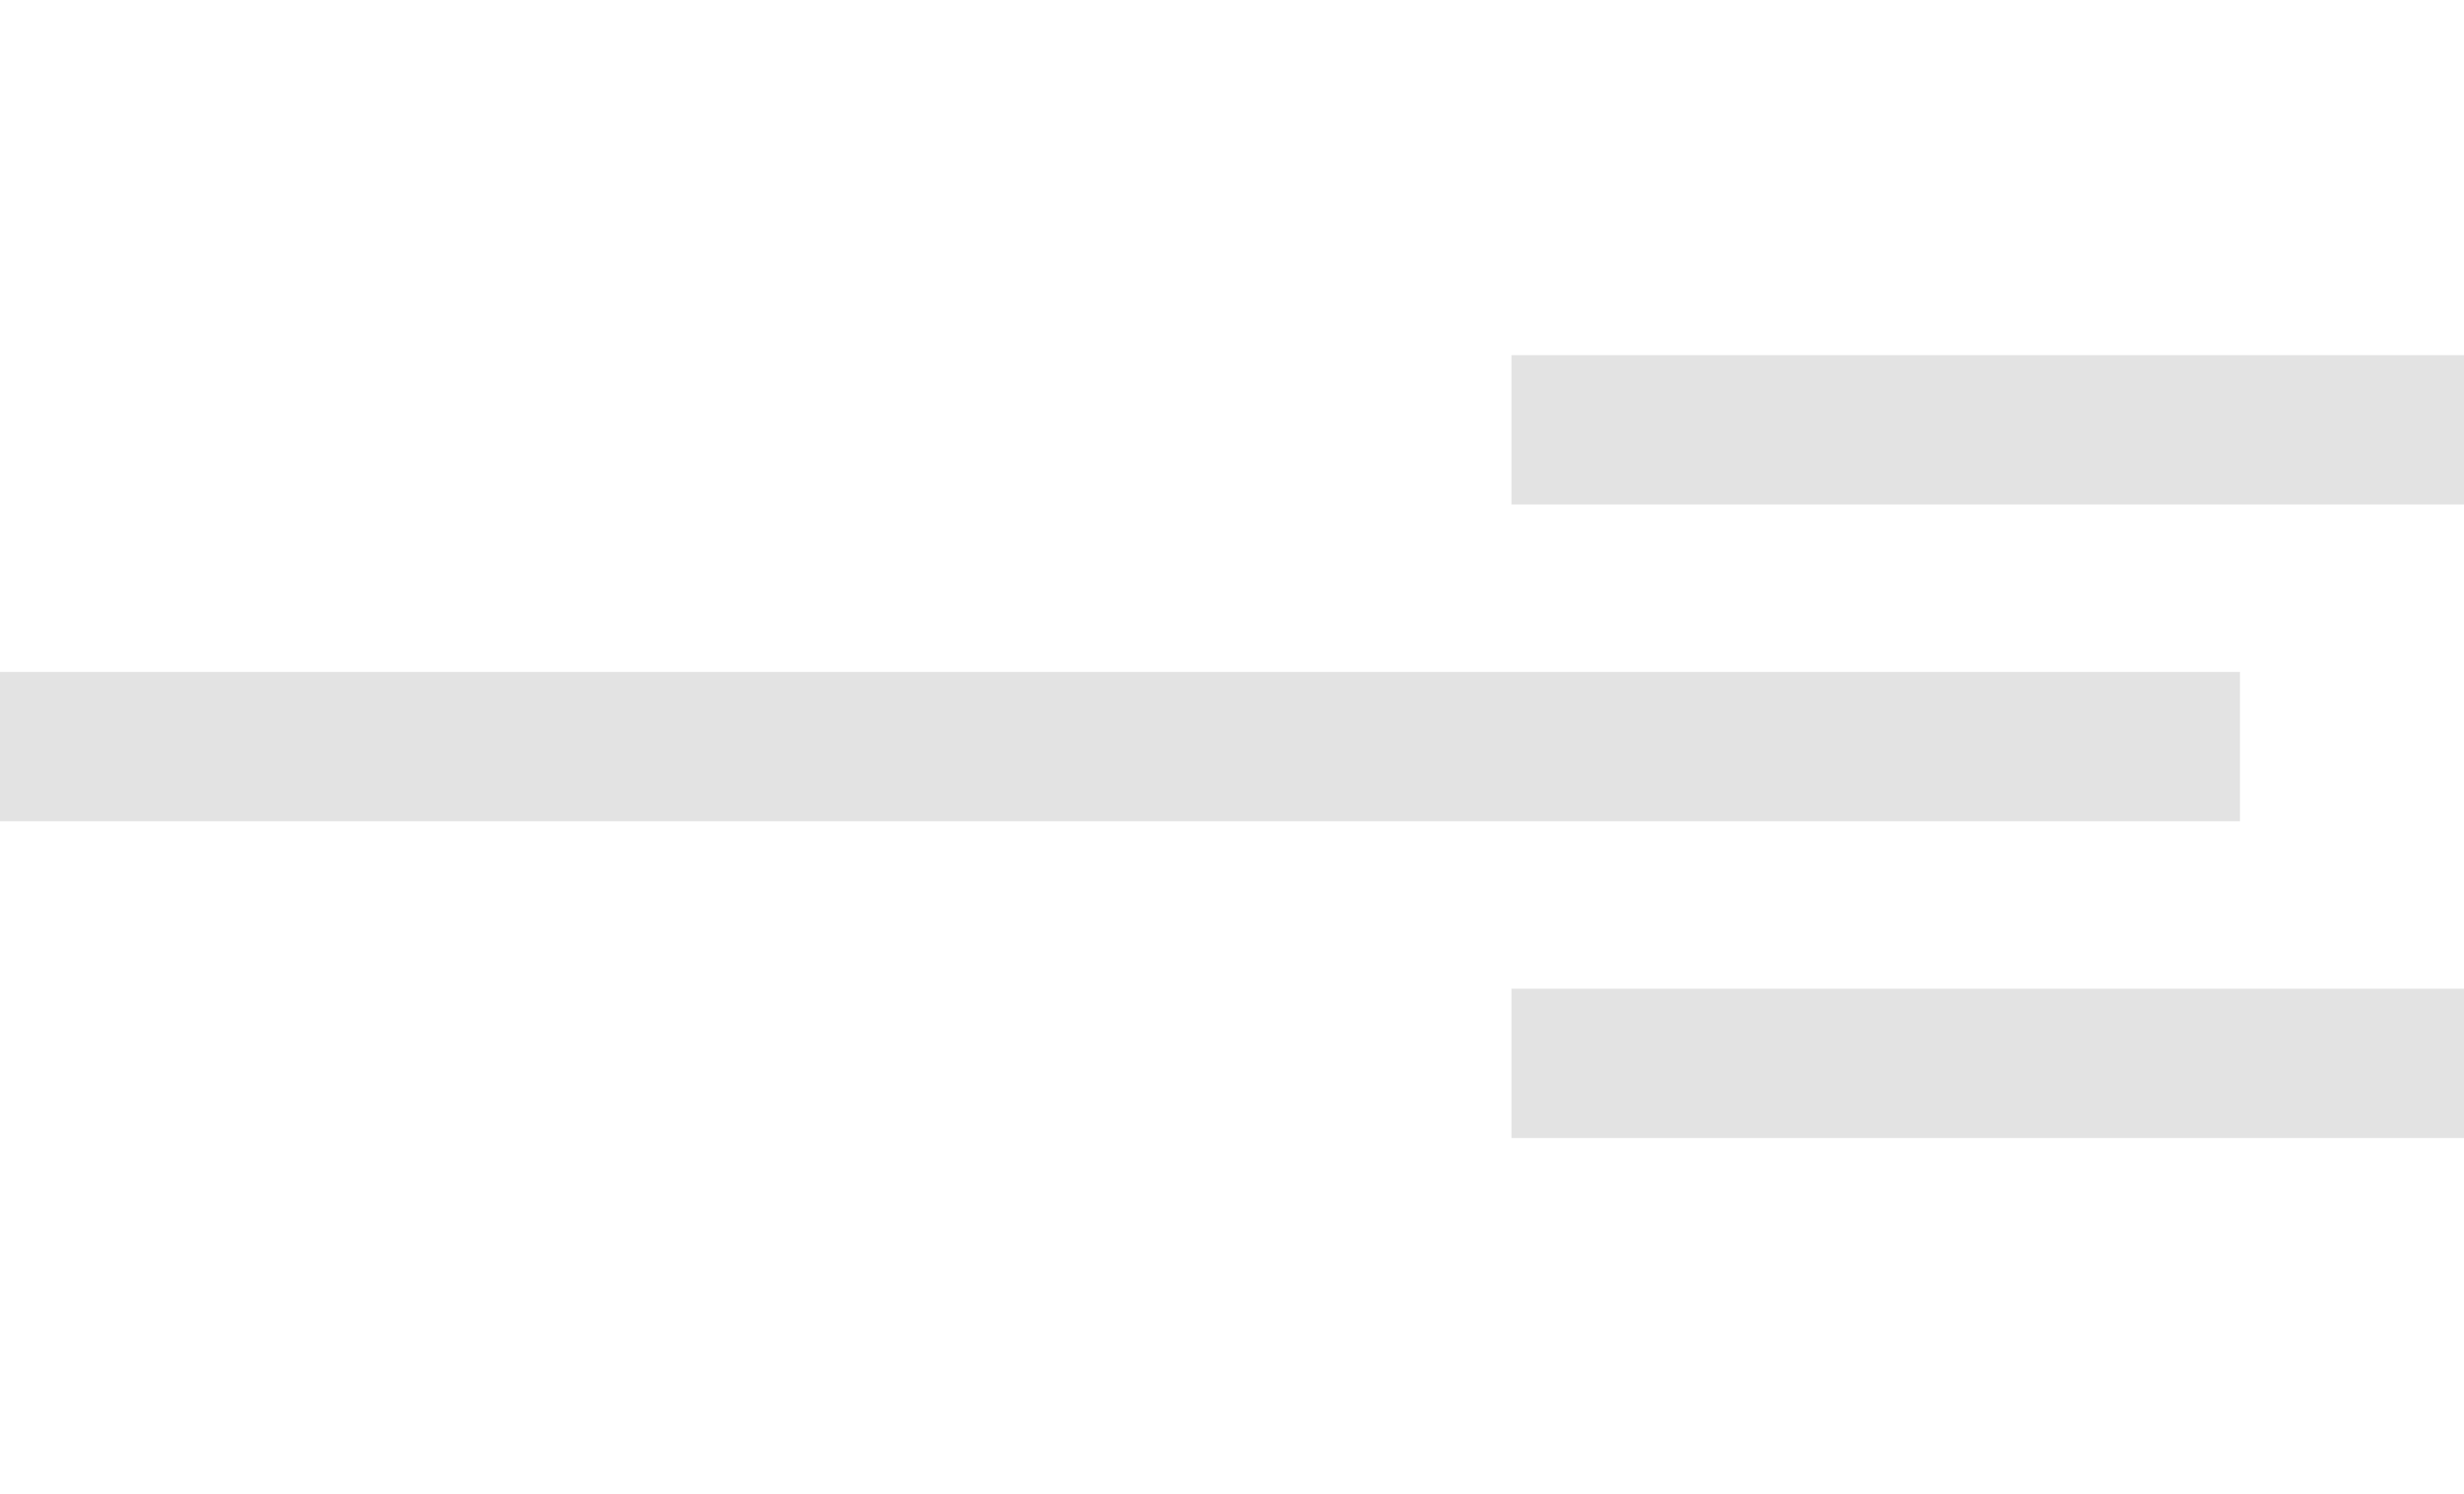
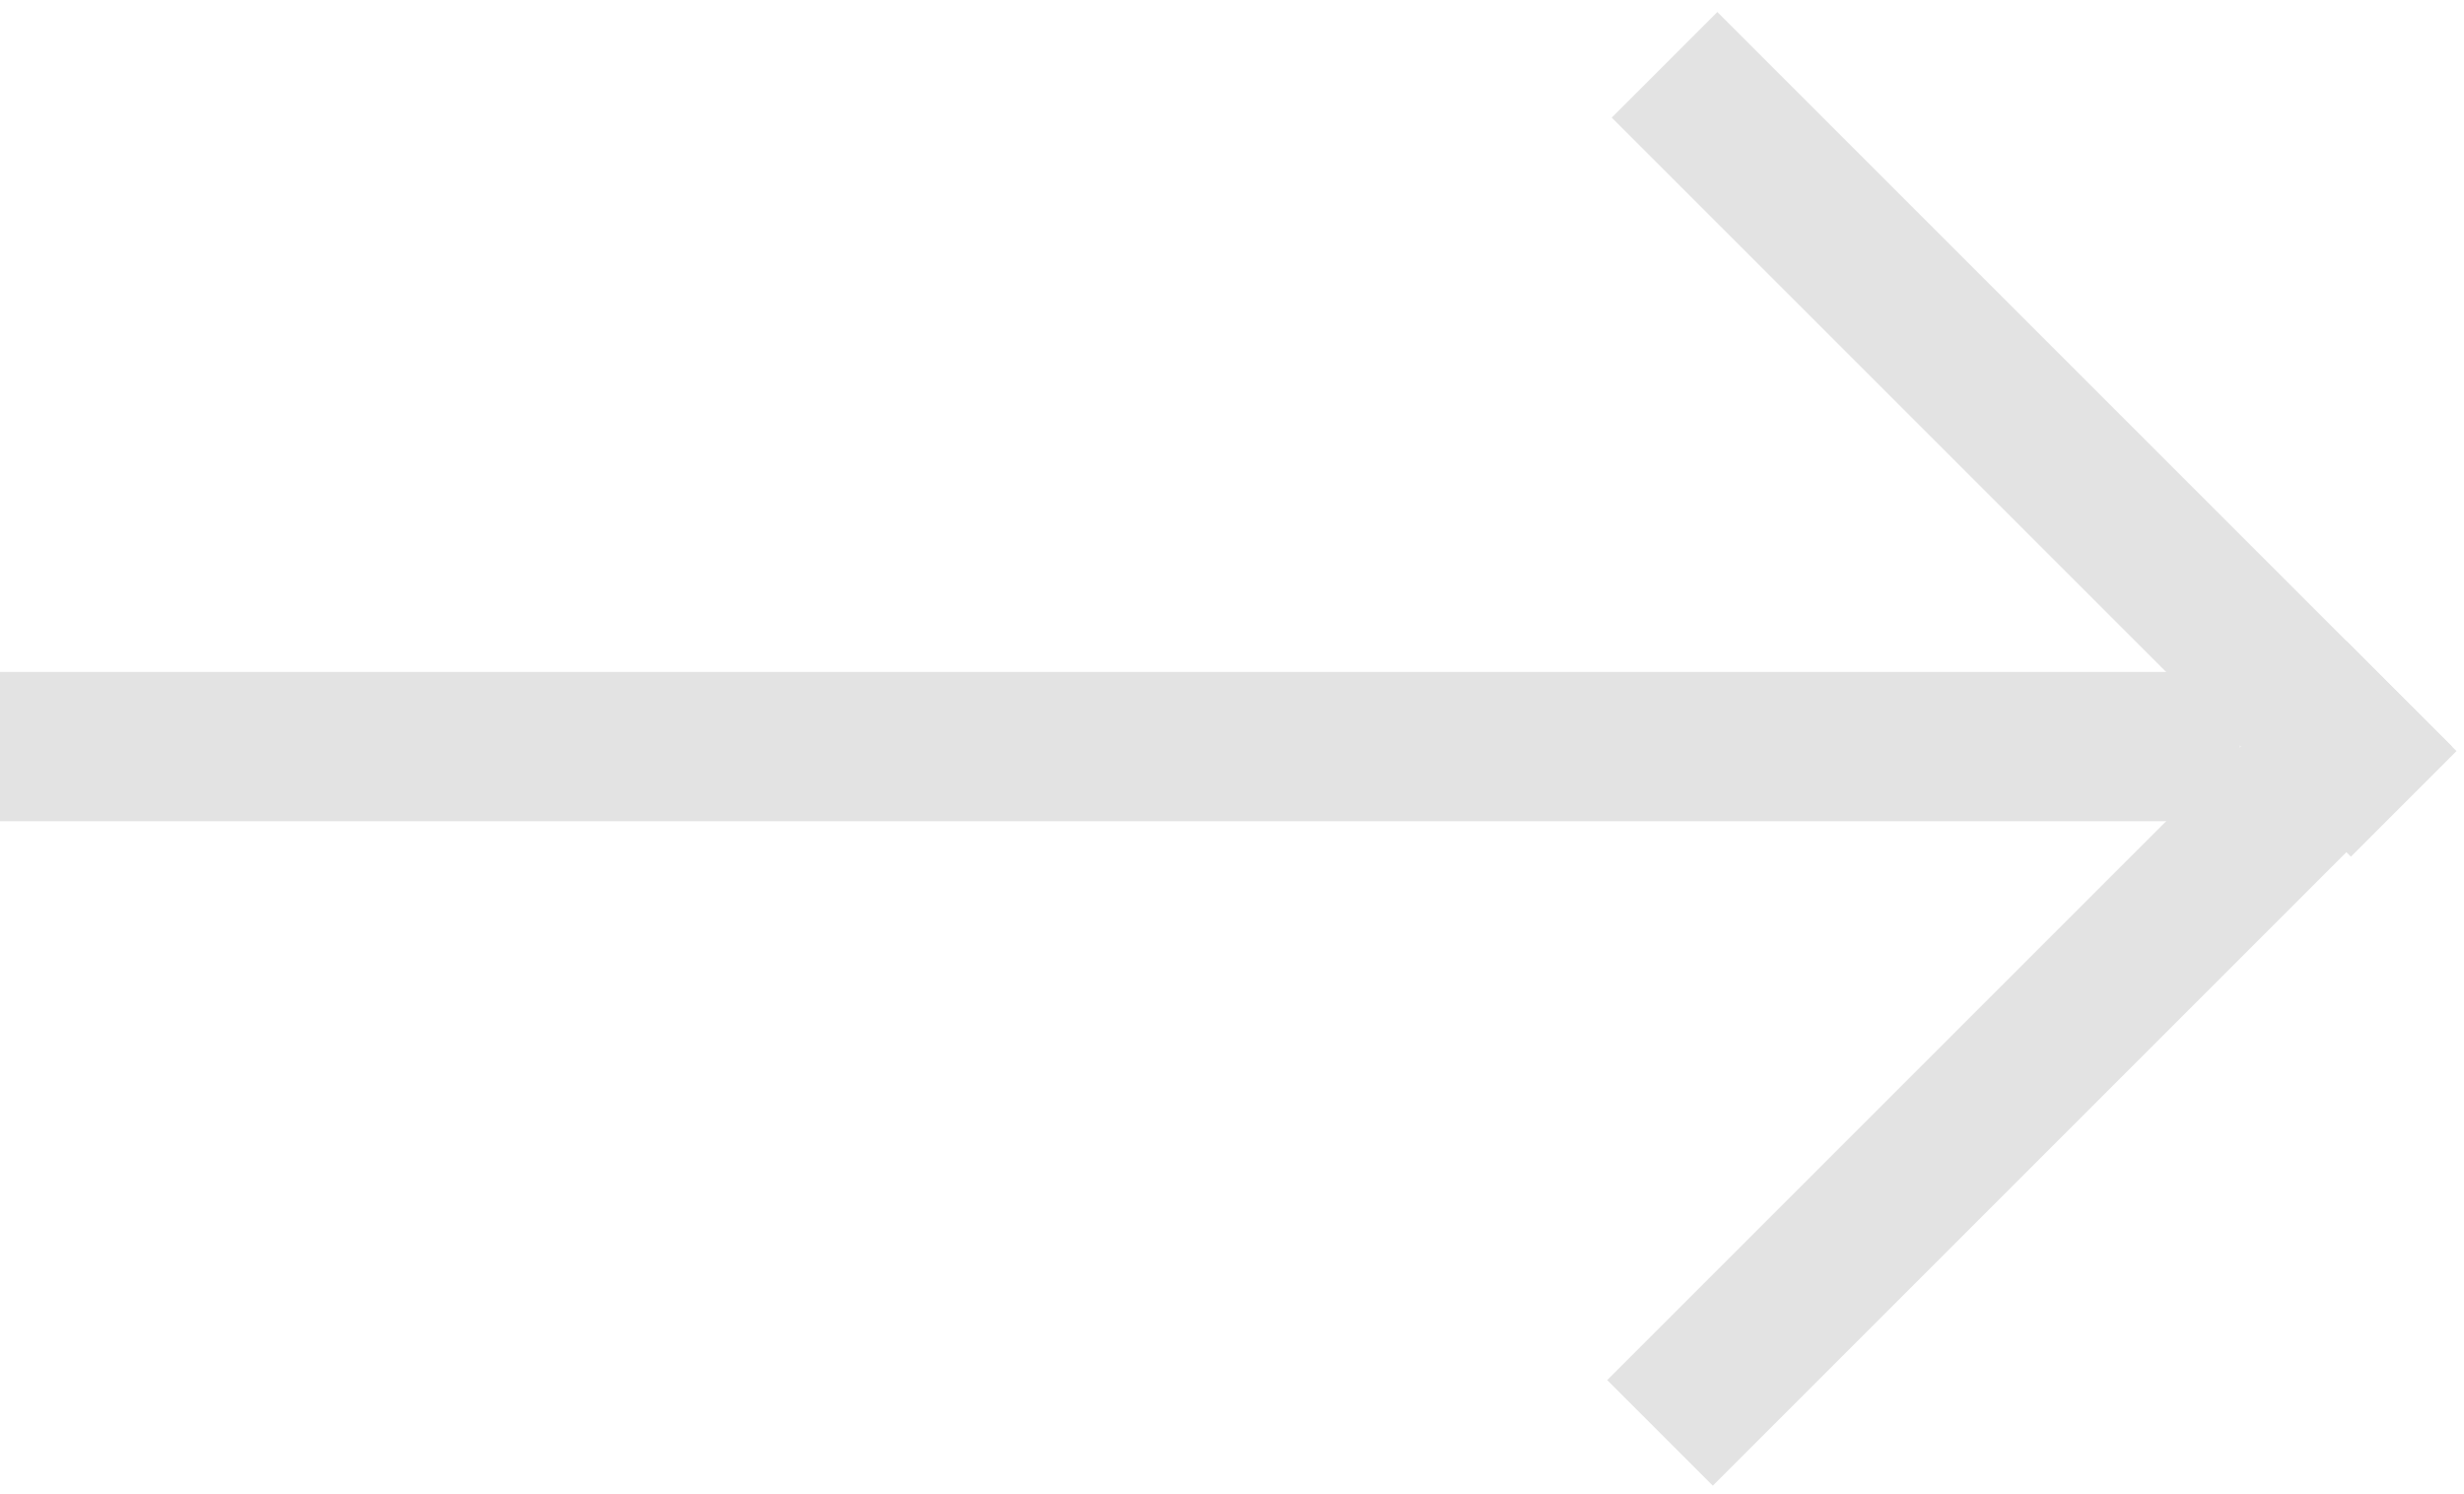
- <svg xmlns="http://www.w3.org/2000/svg" width="33px" height="20px" viewBox="0 0 33 20" version="1.1">
-   <g id="CDW-·-Arrow-Horizontal-·-ICON" stroke="none" stroke-width="1" fill="none" fill-rule="evenodd">
-     <rect id="Rectangle" fill="#E3E3E3" transform="translate(27,2426, 5,7574) rotate(-315) translate(-27,2426, -5,7574)" x="20.243" y="4.757" width="14" height="2" />
-     <rect id="Rectangle-Copy" fill="#E3E3E3" transform="translate(27,2426, 14,2426) rotate(-225) translate(-27,2426, -14,2426)" x="20.243" y="13.243" width="14" height="2" />
-     <rect id="Rectangle" fill="#E3E3E3" x="0" y="9" width="30" height="2" />
-   </g>
+ <svg xmlns="http://www.w3.org/2000/svg" version="1.1" id="Capa_1" x="0px" y="0px" viewBox="0 0 33 20" style="enable-background:new 0 0 33 20;" xml:space="preserve">
+   <style type="text/css">
+ 	.st0{fill-rule:evenodd;clip-rule:evenodd;fill:#E3E3E3;}
+ </style>
+   <rect id="Rectangle" x="26.2" y="-1.2" transform="matrix(0.7071 -0.7071 0.7071 0.7071 3.9081 20.9497)" class="st0" width="2" height="14" />
+   <rect id="Rectangle-Copy" x="20.2" y="13.2" transform="matrix(0.7071 -0.7071 0.7071 0.7071 -2.0919 23.435)" class="st0" width="14" height="2" />
+   <rect id="Rectangle_00000046328433366356116270000013885989761528351386_" y="9" class="st0" width="30" height="2" />
</svg>
